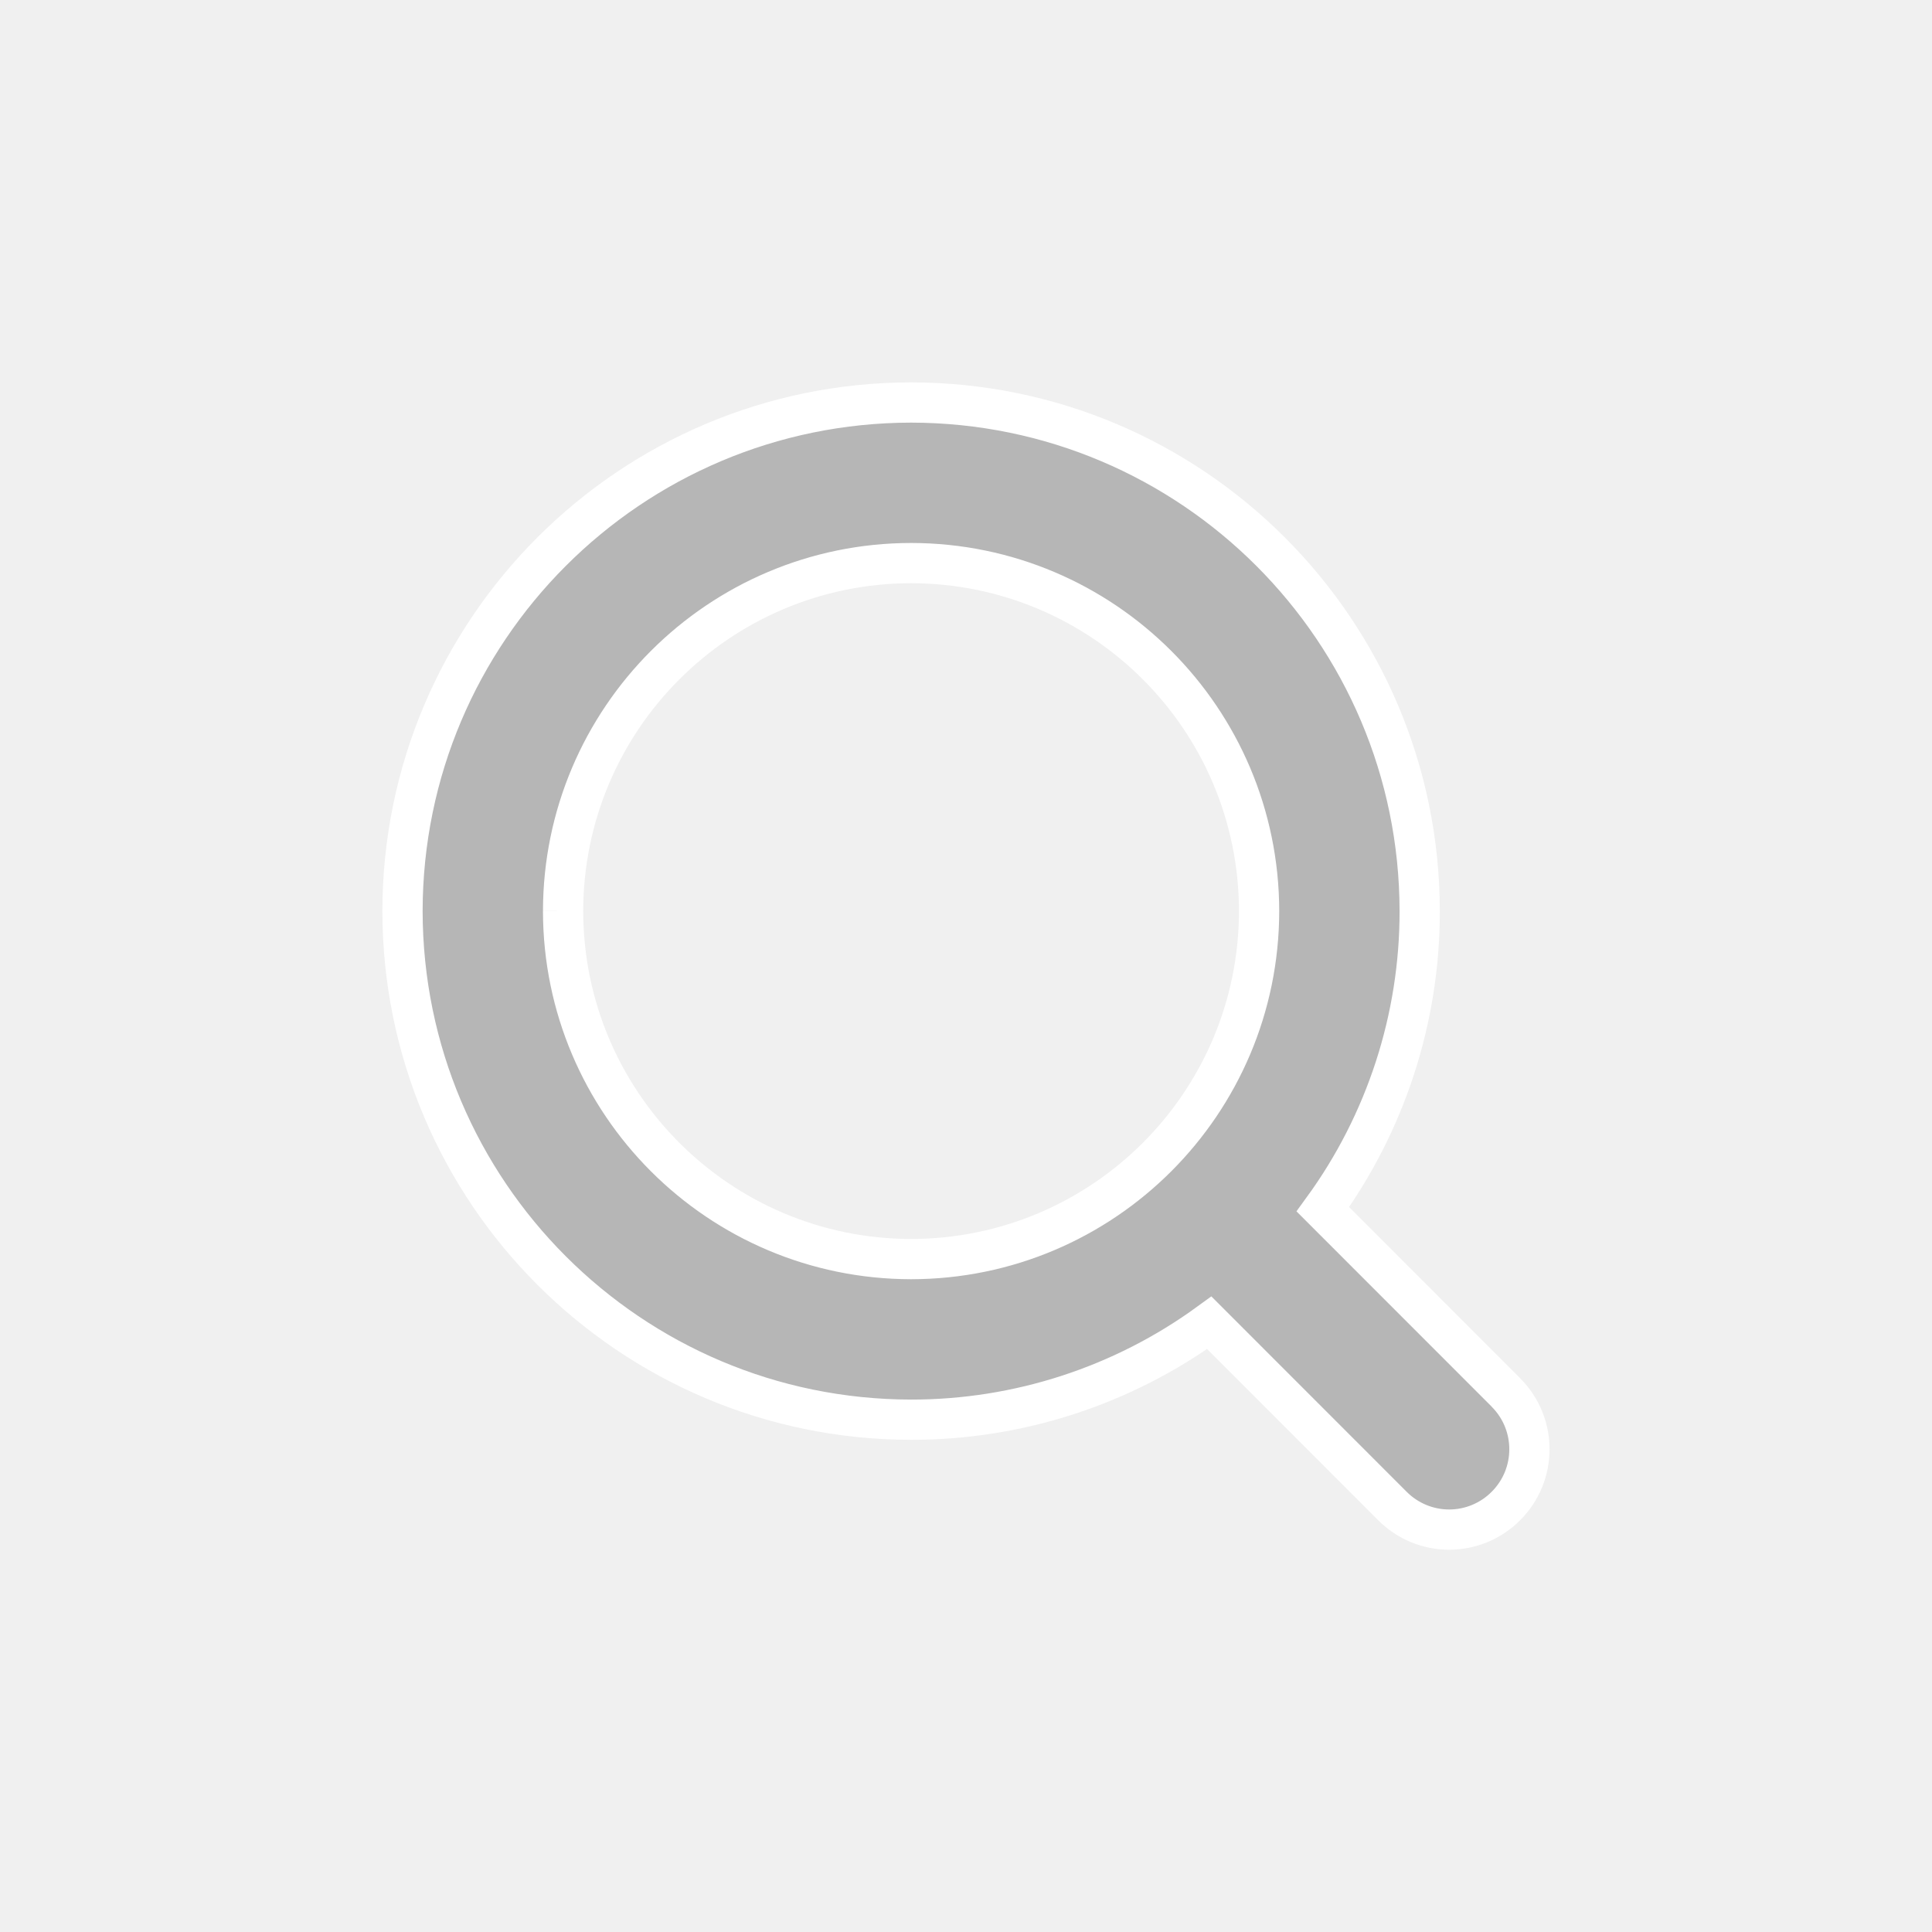
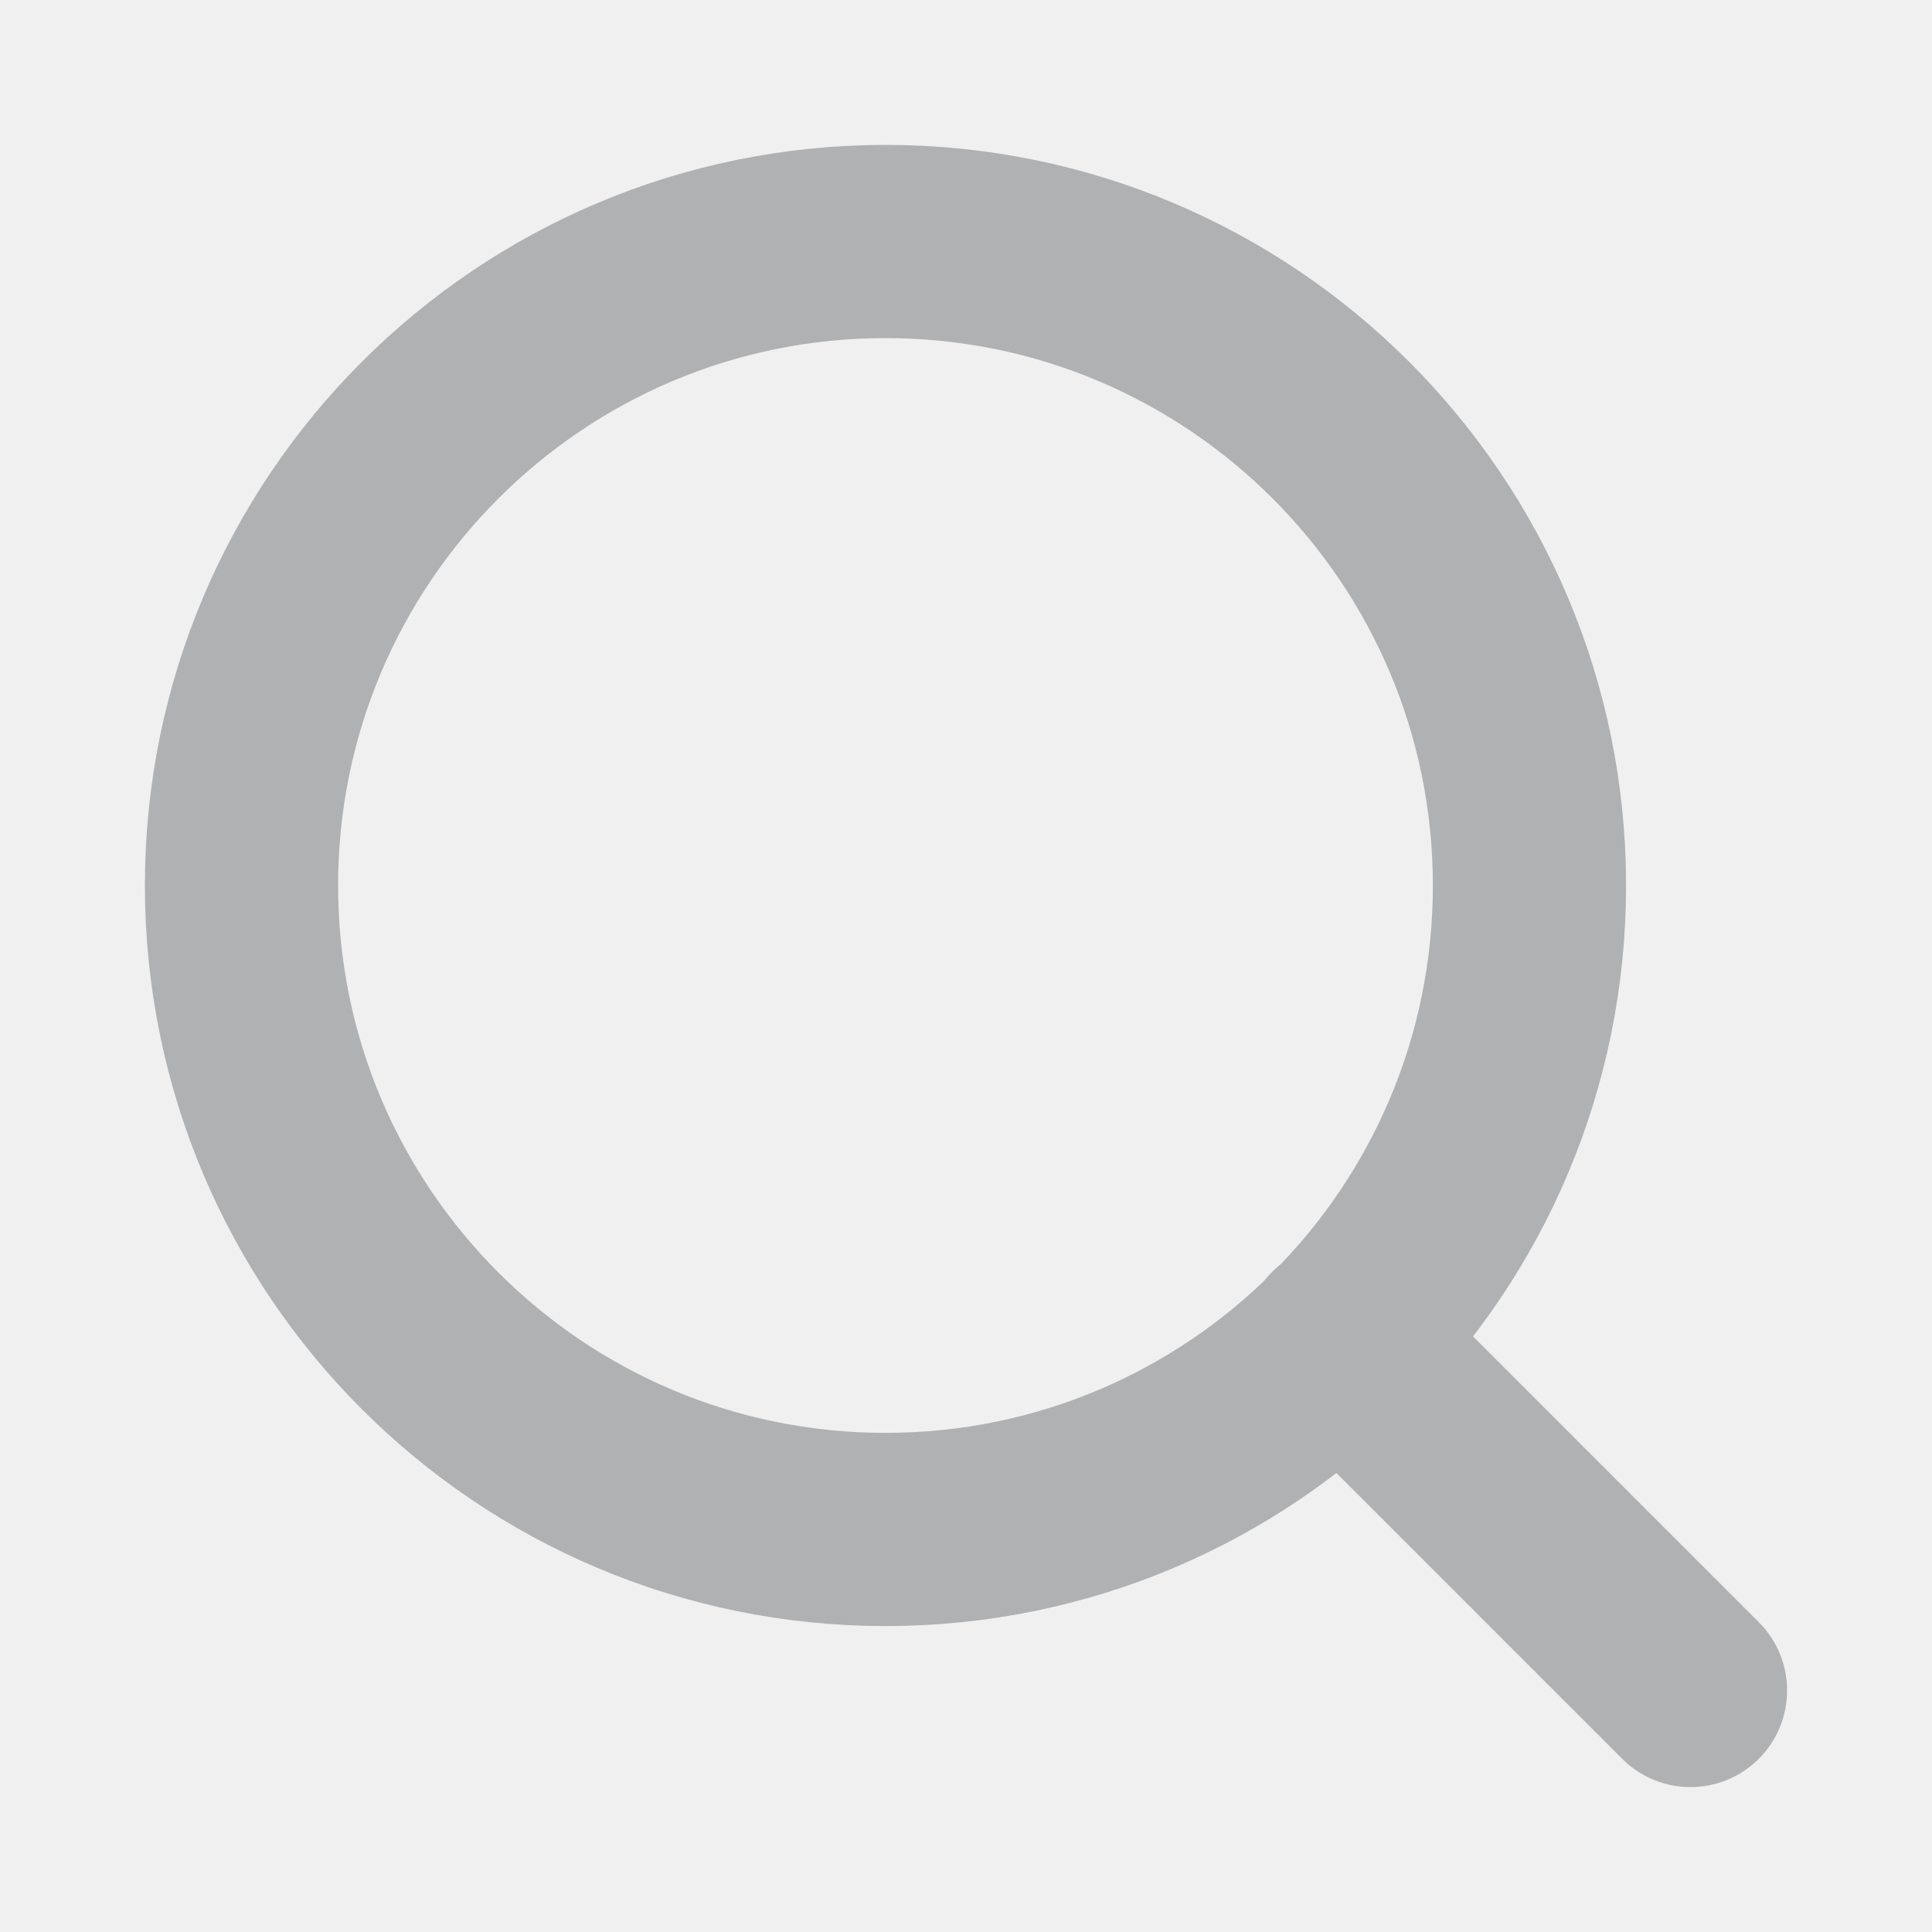
- <svg xmlns="http://www.w3.org/2000/svg" width="24" height="24" viewBox="0 0 24 24">
-   <g fill="none" fill-rule="evenodd">
-     <path d="M0 0h24v24H0z" />
-     <path d="M6.995 11.318a4.328 4.328 0 0 1 4.323-4.323 4.328 4.328 0 0 1 4.323 4.323 4.328 4.328 0 0 1-4.323 4.323 4.328 4.328 0 0 1-4.323-4.323m11.713 5.98-2.275-2.276a6.282 6.282 0 0 0 1.203-3.704A6.325 6.325 0 0 0 11.318 5 6.325 6.325 0 0 0 5 11.318a6.325 6.325 0 0 0 6.318 6.318 6.282 6.282 0 0 0 3.704-1.204l2.275 2.276a.994.994 0 0 0 1.41 0 .997.997 0 0 0 0-1.41" stroke="#FFF" stroke-width=".5" fill="#B6B6B6" />
-   </g>
+ <svg xmlns="http://www.w3.org/2000/svg" width="20" height="20" viewBox="0 0 20 20" fill="none">
+   <path d="M9.167 15.833C12.849 15.833 15.833 12.849 15.833 9.167C15.833 5.485 12.849 2.5 9.167 2.5C5.485 2.5 2.5 5.485 2.5 9.167C2.5 12.849 5.485 15.833 9.167 15.833Z" stroke="#B0B1B3" stroke-width="2" stroke-linecap="round" stroke-linejoin="round" />
+   <path d="M17.5 17.5L13.875 13.875" stroke="#B0B1B3" stroke-width="2" stroke-linecap="round" stroke-linejoin="round" />
</svg>
